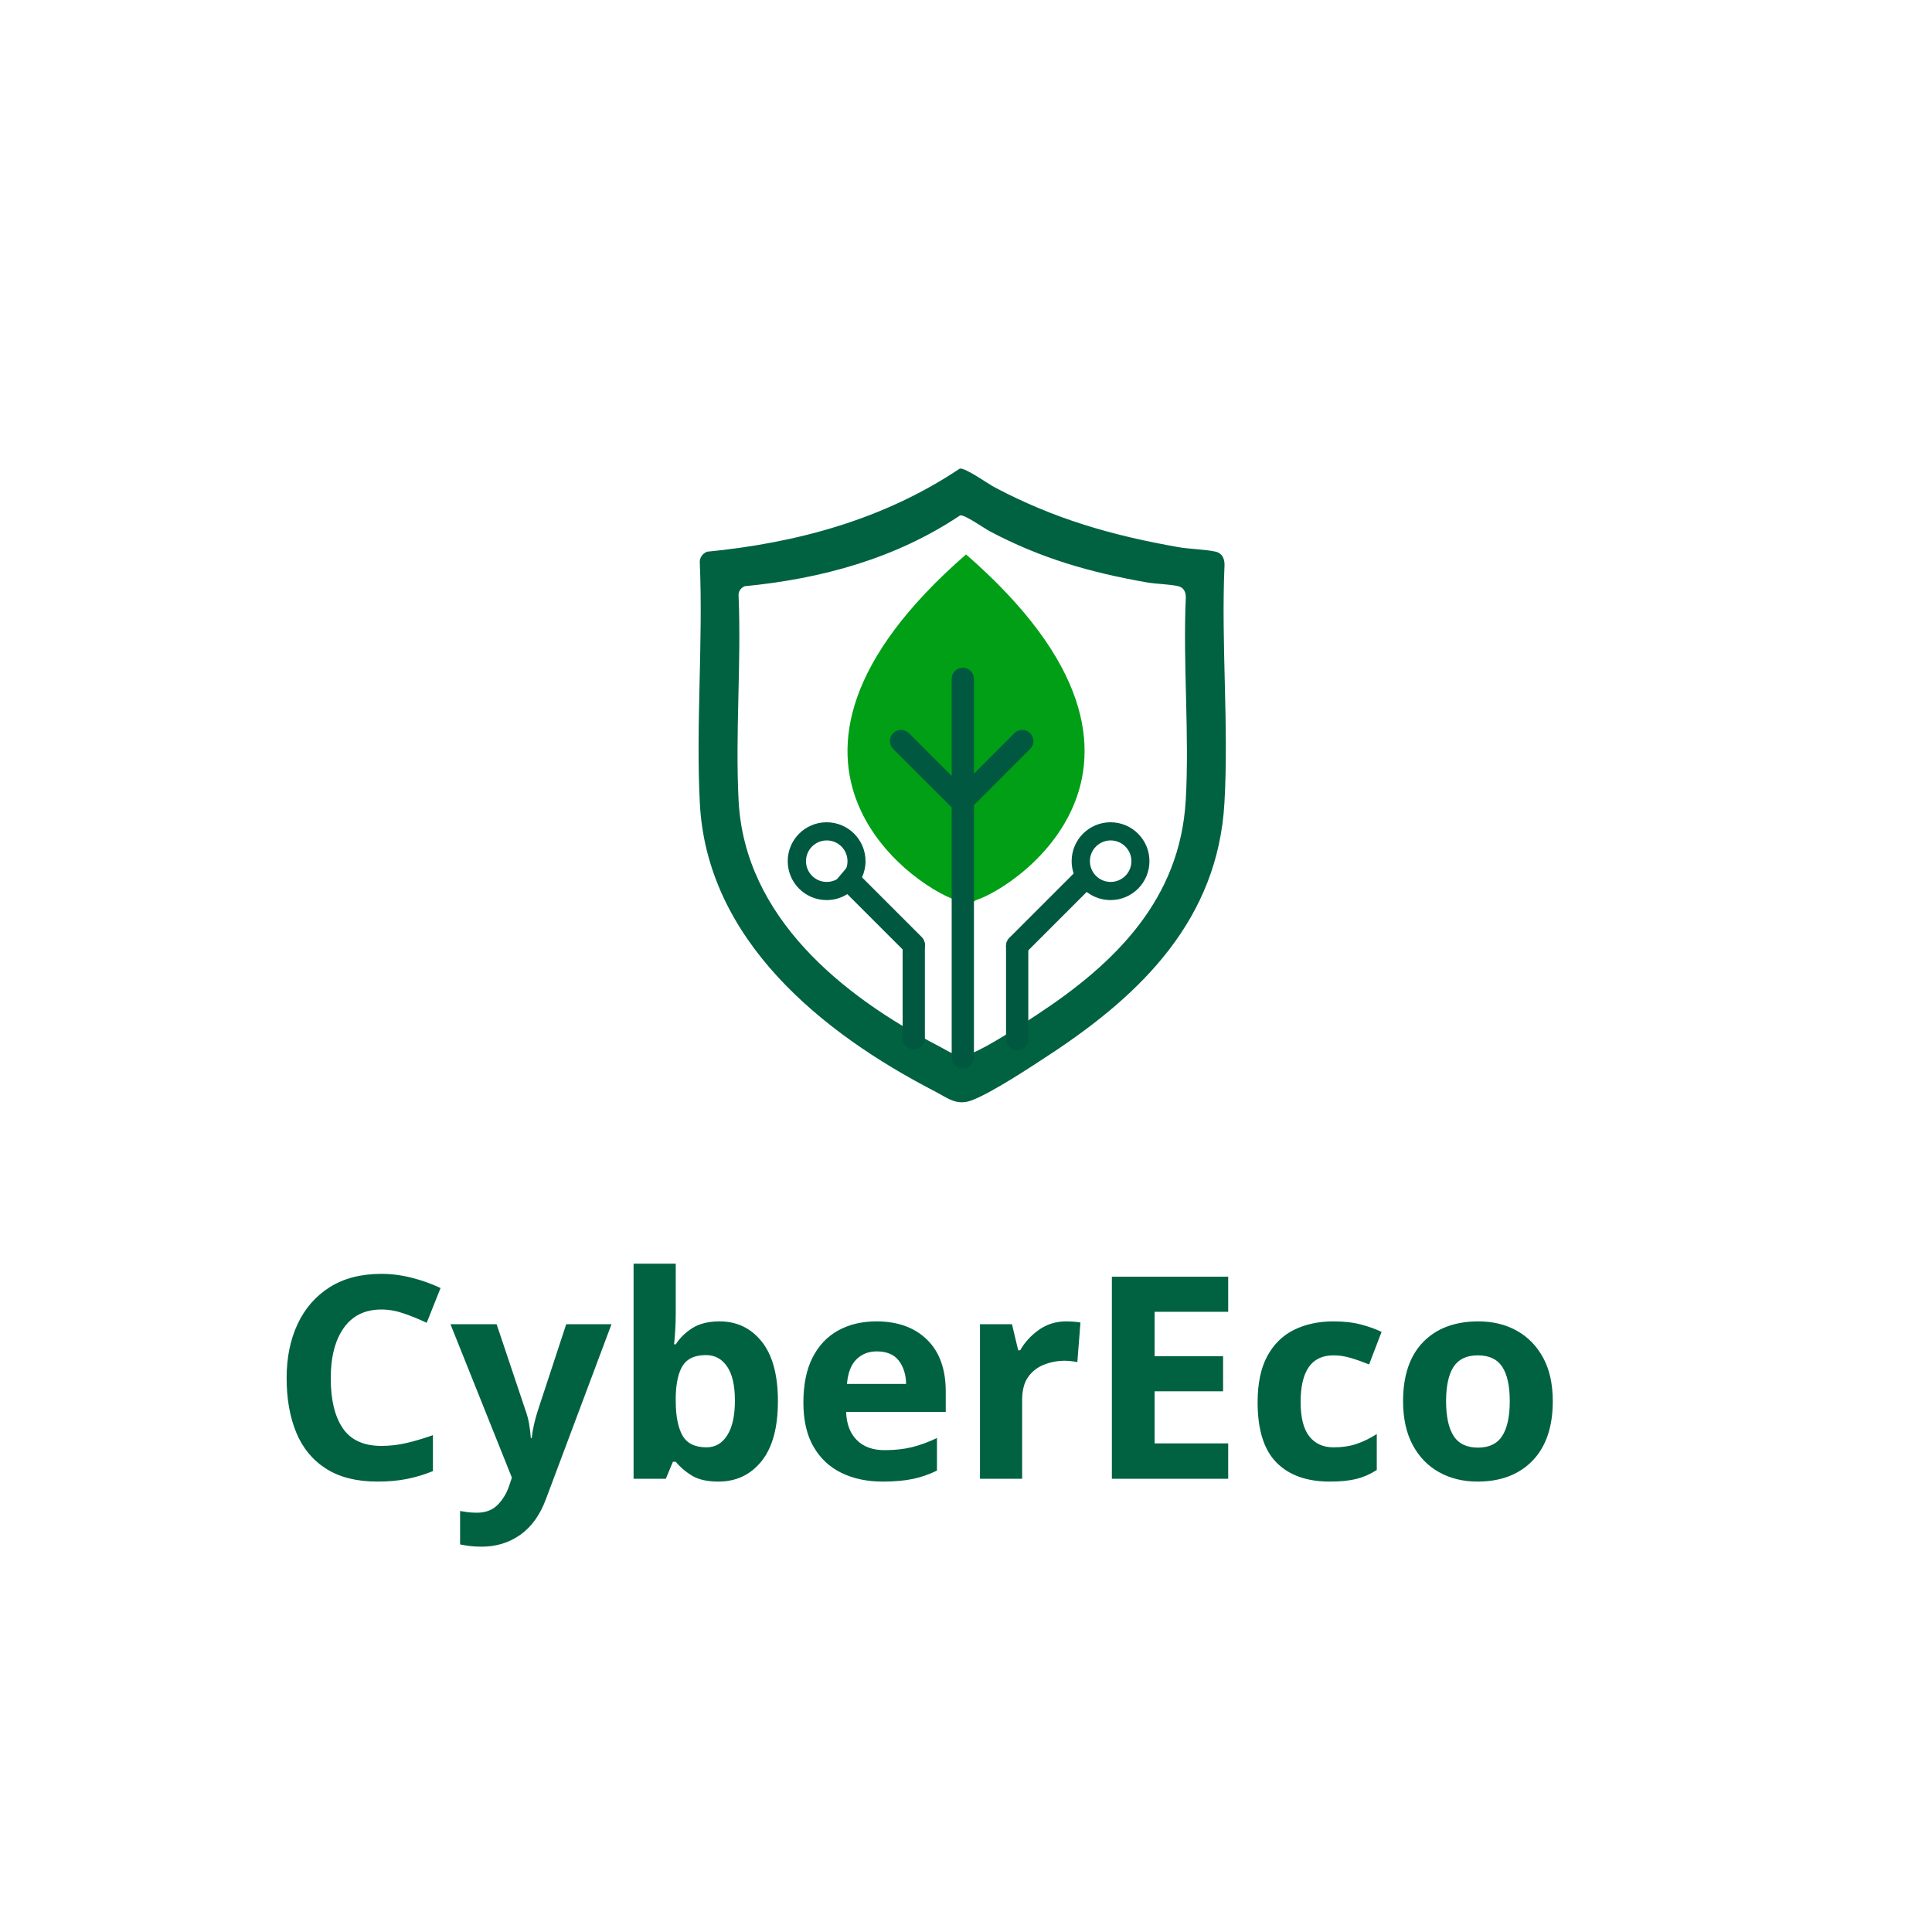
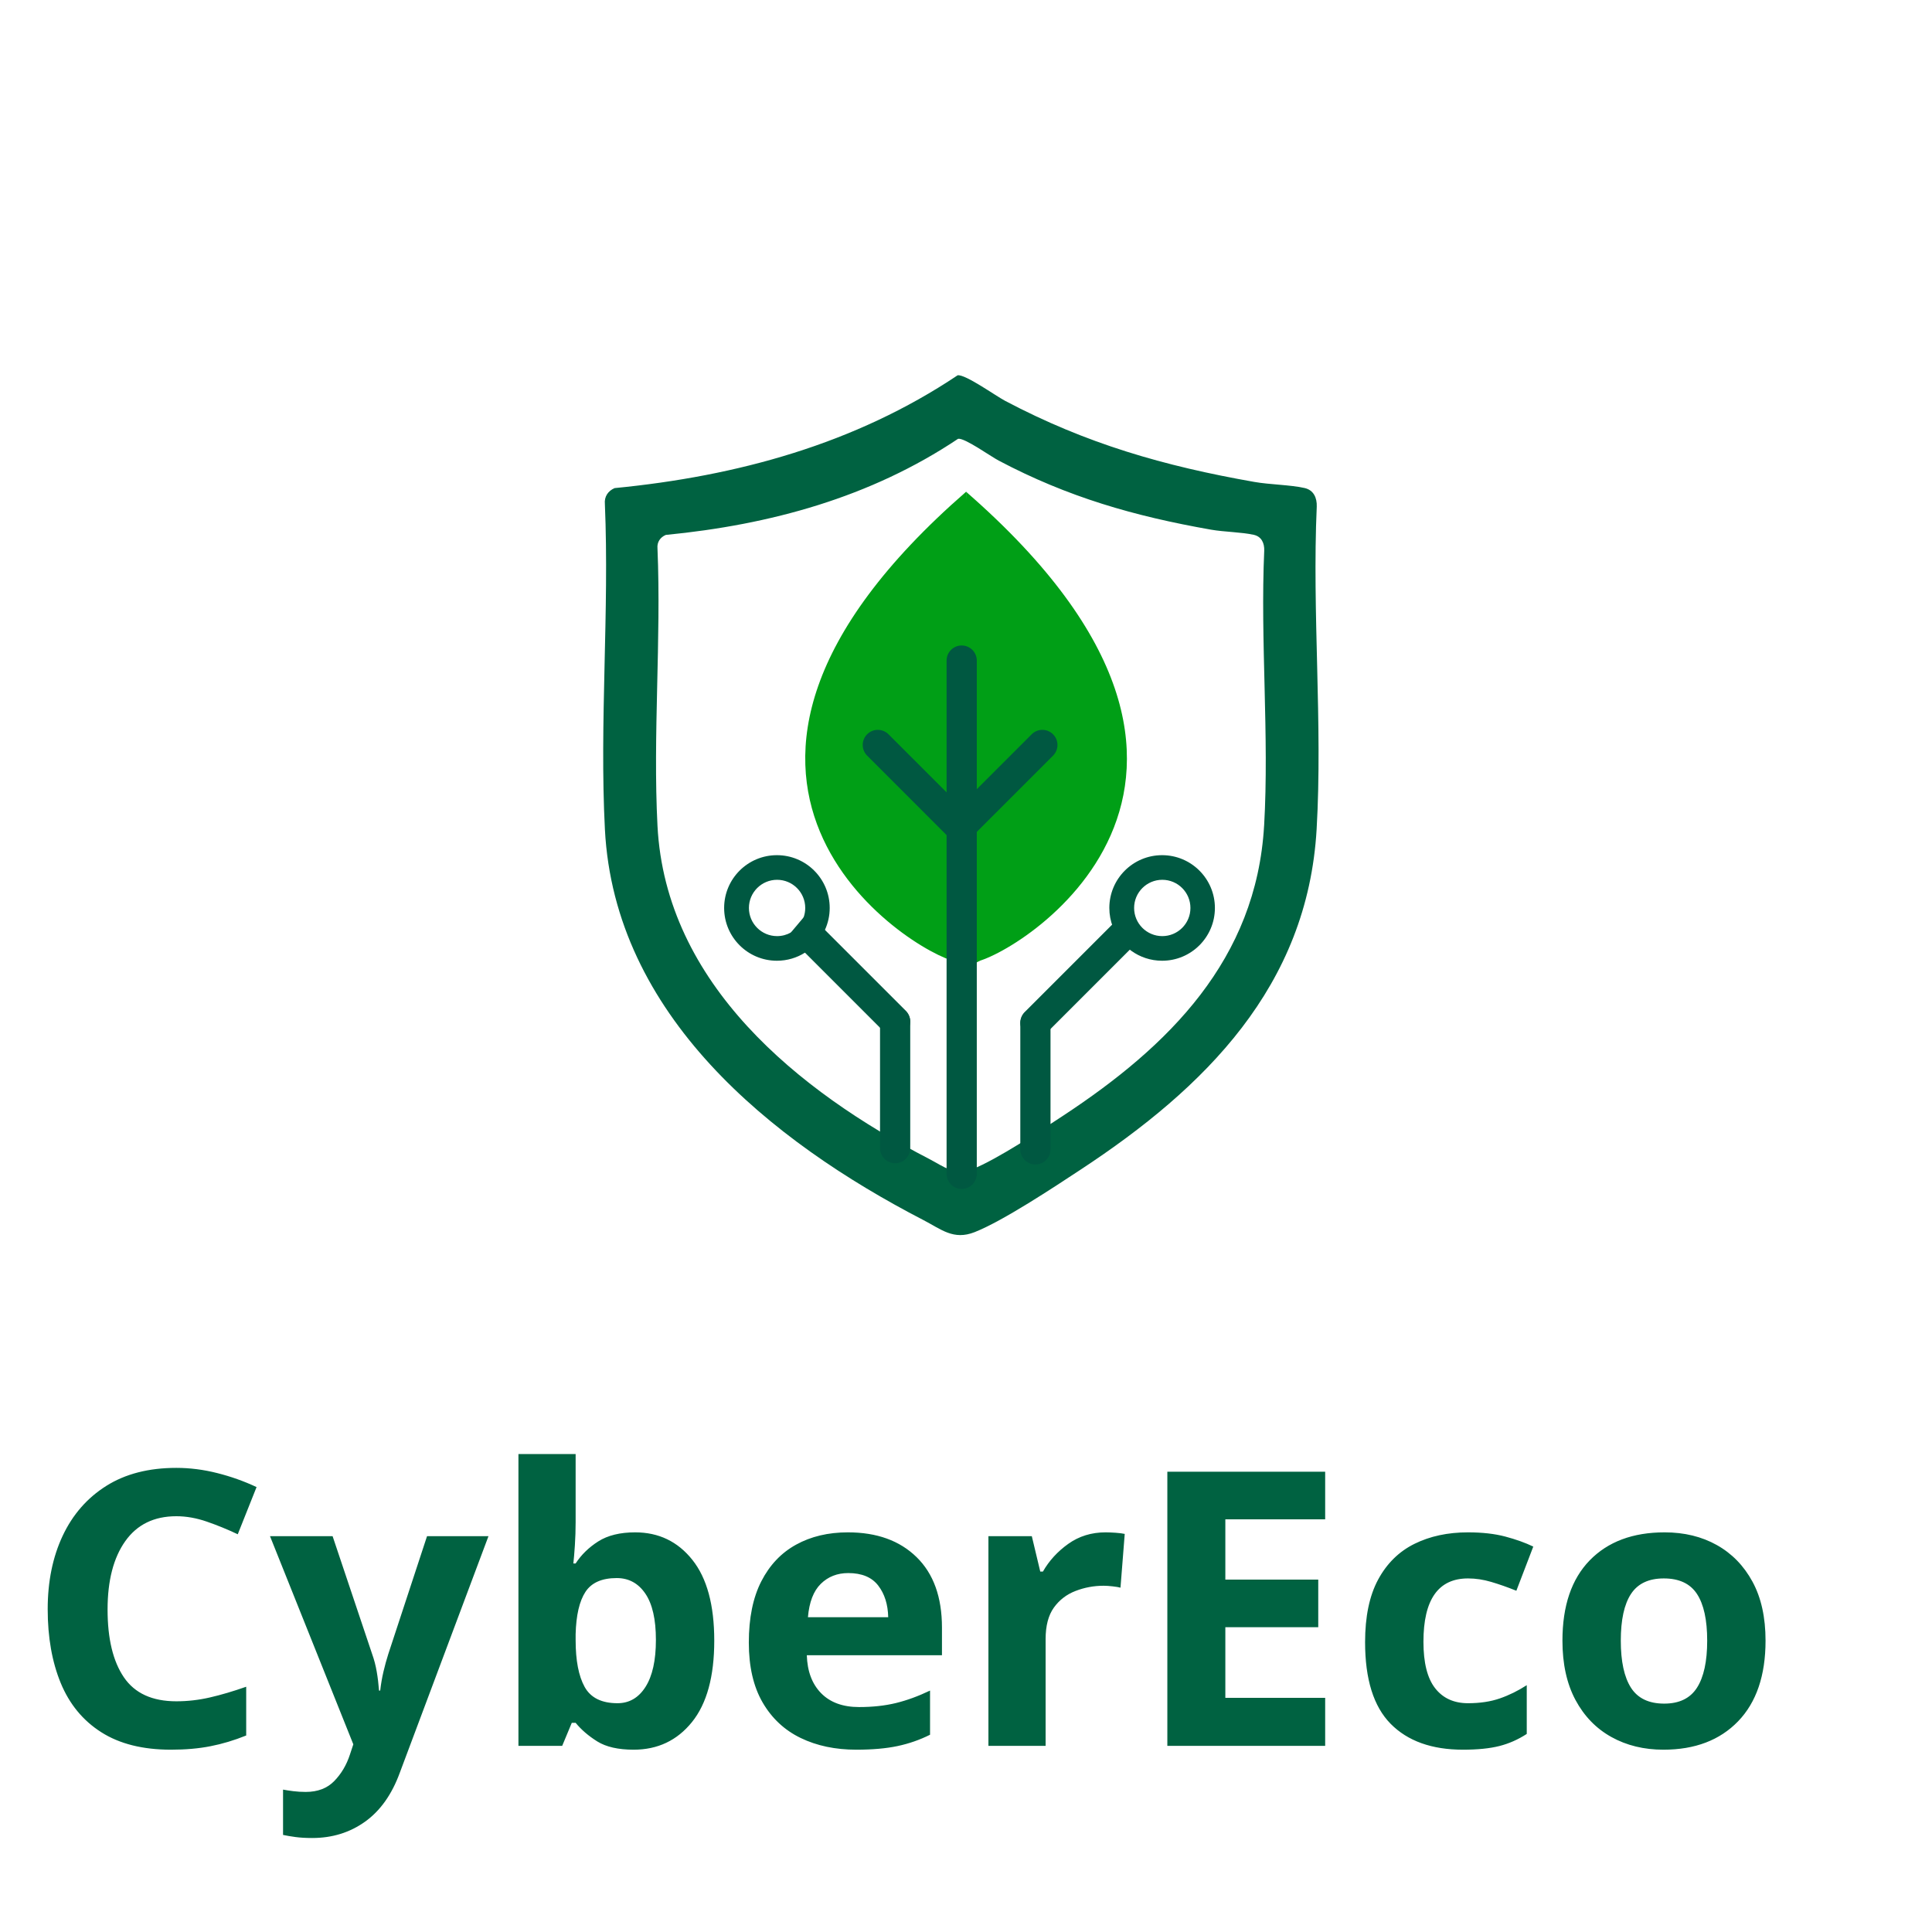
- <svg xmlns="http://www.w3.org/2000/svg" viewBox="0 0 1024 1024">
+ <svg xmlns="http://www.w3.org/2000/svg" viewBox="0 0 754.75 754.75">
  <defs>
    <style>
      .cls-1, .cls-2 {
        fill: #009f16;
      }

      .cls-2 {
        stroke: #009f16;
        stroke-miterlimit: 10;
      }

      .cls-3, .cls-4 {
        fill: #006241;
      }

      .cls-4 {
        font-family: Poppins-Bold, Poppins;
        font-size: 150px;
        font-weight: 700;
      }

      .cls-5 {
        fill: #005841;
      }
    </style>
  </defs>
  <g id="Layer_1" data-name="Layer 1">
-     <path class="cls-3" d="M649.02,299.63c.12-3.41-1.21-6.43-4.75-7.24-5.44-1.25-13.62-1.32-19.62-2.38-35.28-6.2-65.65-14.92-97.34-31.66-3.79-2-15.54-10.45-18.59-10-40.15,26.87-86.15,39.41-134,44.07-2.57,1.1-4.08,3.33-3.8,6.2,1.77,41.89-2.14,85.4.01,127.1,3.73,72.46,64.59,121.71,124.38,152.63,7.06,3.65,11.79,8,20.07,4.73,11.11-4.39,30.94-17.53,41.51-24.49,48.39-31.84,88.54-71.51,92.08-132.92,2.38-41.23-1.8-84.58.05-126.04ZM628.45,424.28c-3.02,52.35-37.24,86.16-78.48,113.3-9.01,5.93-25.92,17.12-35.39,20.87-7.05,2.78-11.08-.92-17.1-4.03-50.96-26.36-102.83-68.33-106.01-130.09-1.83-35.54,1.49-72.63,0-108.34-.24-2.44,1.05-4.34,3.24-5.28,40.78-3.97,79.99-14.66,114.21-37.56,2.6-.38,12.61,6.82,15.84,8.52,27.01,14.27,52.9,21.7,82.96,26.99,5.13.9,12.1.96,16.73,2.02,3.02.69,4.15,3.27,4.05,6.18-1.57,35.33,1.98,72.28-.04,107.42Z" />
+     <path class="cls-3" d="M514.4,197.89c.12-3.41-1.21-6.43-4.75-7.24-5.44-1.25-13.62-1.32-19.62-2.38-35.28-6.2-65.65-14.92-97.34-31.66-3.79-2-15.54-10.45-18.59-10-40.15,26.87-86.15,39.41-134,44.07-2.57,1.1-4.08,3.33-3.8,6.2,1.77,41.89-2.14,85.4.01,127.1,3.73,72.46,64.59,121.71,124.38,152.63,7.06,3.65,11.79,8,20.07,4.73,11.11-4.39,30.94-17.53,41.51-24.49,48.39-31.84,88.54-71.51,92.08-132.92,2.38-41.23-1.8-84.58.05-126.04ZM493.83,322.54c-3.02,52.35-37.24,86.16-78.48,113.3-9.01,5.93-25.92,17.12-35.39,20.87-7.05,2.78-11.08-.92-17.1-4.03-50.96-26.36-102.83-68.33-106.01-130.09-1.83-35.54,1.49-72.63,0-108.34-.24-2.44,1.05-4.34,3.24-5.28,40.78-3.97,79.99-14.66,114.21-37.56,2.6-.38,12.61,6.82,15.84,8.52,27.01,14.27,52.9,21.7,82.96,26.99,5.13.9,12.1.96,16.73,2.02,3.02.69,4.15,3.27,4.05,6.18-1.57,35.33,1.98,72.28-.04,107.42Z" />
  </g>
  <g id="Layer_4" data-name="Layer 4">
-     <path class="cls-1" d="M515.06,477.62c2.89-.97,4.91-3.21,4.91-5.82,0-2.91-2.52-5.36-5.96-6.1-.22-.05-.44-.09-.67-.12-.49-.07-.99-.11-1.51-.11-.38,0-.75.02-1.12.07-.35.03-.69.08-1.02.16-3.46.72-6.01,3.18-6.01,6.1,0,2.51,1.87,4.67,4.58,5.69-17.71-3.7-125.77-70.78,3.74-183.62l.03,3.16v.64s0,0,0,0v-.64l.02-3.16c131.44,114.52,18.18,181.91,3.01,183.75Z" />
-     <path class="cls-1" d="M512.05,293.87l-.02,3.16-.03-3.16v-.04s.02.02.03.02c0,.01,0,.02.02.02Z" />
-     <path class="cls-1" d="M519.97,471.8c0,2.61-2.02,4.85-4.91,5.82-1.05.13-1.63-.06-1.63-.56l-.04-5.43-.05-6.05c.23.03.45.07.67.12,3.44.74,5.96,3.19,5.96,6.1Z" />
-     <path class="cls-1" d="M510.71,465.54l-.07,8.32-.02,3.2c0,.61-.85.75-2.36.43-2.71-1.02-4.58-3.18-4.58-5.69,0-2.92,2.55-5.38,6.01-6.1.33-.08.67-.13,1.02-.16Z" />
-     <path class="cls-1" d="M512.05,293.83v.04l-.02,3.16-.03-3.16s.02-.01.03-.02t.02-.02Z" />
-     <path class="cls-1" d="M514.01,465.7c-.2,2.29-.41,4.28-.62,5.93-.48,3.67-1,5.67-1.54,5.67-.42,0-.82-1.2-1.21-3.44-.33-1.96-.65-4.71-.95-8.16.33-.08.67-.13,1.02-.16.37-.05.74-.07,1.12-.07.52,0,1.02.04,1.51.11.23.03.45.07.67.12Z" />
-     <path class="cls-2" d="M519.97,471.8c0,2.61-2.02,4.85-4.91,5.82-.99.33-2.08.52-3.23.52-1.28,0-2.49-.23-3.57-.65-2.71-1.02-4.58-3.18-4.58-5.69,0-2.92,2.55-5.38,6.01-6.1.33-.08.67-.13,1.02-.16.37-.05.74-.07,1.12-.07.52,0,1.02.04,1.51.11.23.03.45.07.67.12,3.44.74,5.96,3.19,5.96,6.1Z" />
+     <path class="cls-1" d="M380.44,375.88c2.89-.97,4.91-3.21,4.91-5.82,0-2.91-2.52-5.36-5.96-6.1-.22-.05-.44-.09-.67-.12-.49-.07-.99-.11-1.51-.11-.38,0-.75.02-1.12.07-.35.03-.69.08-1.02.16-3.46.72-6.01,3.18-6.01,6.1,0,2.51,1.87,4.67,4.58,5.69-17.71-3.7-125.77-70.78,3.74-183.62l.03,3.16v.64s0,0,0,0v-.64l.02-3.16c131.44,114.52,18.18,181.91,3.01,183.75Z" />
+     <path class="cls-1" d="M377.43,192.13l-.02,3.16-.03-3.16v-.04s.02.02.03.02c0,.01,0,.02.02.02Z" />
+     <path class="cls-1" d="M385.35,370.06c0,2.61-2.02,4.85-4.91,5.82-1.05.13-1.63-.06-1.63-.56l-.04-5.43-.05-6.05c.23.03.45.07.67.12,3.44.74,5.96,3.19,5.96,6.1Z" />
+     <path class="cls-1" d="M376.09,363.8l-.07,8.32-.02,3.2c0,.61-.85.75-2.36.43-2.71-1.02-4.58-3.18-4.58-5.69,0-2.92,2.55-5.38,6.01-6.1.33-.08.67-.13,1.02-.16Z" />
+     <path class="cls-1" d="M377.43,192.09v.04l-.02,3.16-.03-3.16s.02-.01.03-.02t.02-.02Z" />
+     <path class="cls-1" d="M379.39,363.96c-.2,2.29-.41,4.28-.62,5.93-.48,3.67-1,5.67-1.54,5.67-.42,0-.82-1.2-1.21-3.44-.33-1.96-.65-4.71-.95-8.16.33-.08.67-.13,1.02-.16.37-.05.74-.07,1.12-.07.52,0,1.02.04,1.51.11.23.03.45.07.67.12Z" />
+     <path class="cls-2" d="M385.35,370.06c0,2.61-2.02,4.85-4.91,5.82-.99.33-2.08.52-3.23.52-1.28,0-2.49-.23-3.57-.65-2.71-1.02-4.58-3.18-4.58-5.69,0-2.92,2.55-5.38,6.01-6.1.33-.08.67-.13,1.02-.16.37-.05.74-.07,1.12-.07.52,0,1.02.04,1.51.11.23.03.45.07.67.12,3.44.74,5.96,3.19,5.96,6.1Z" />
  </g>
  <g id="Layer_6" data-name="Layer 6">
-     <text class="cls-4" transform="translate(143.21 783.77)">
+     <text class="cls-4" transform="translate(9.93 682.03)">
      <tspan x="0" y="0">CyberEco</tspan>
    </text>
  </g>
  <g id="Layer_3" data-name="Layer 3">
-     <rect class="cls-5" x="504.41" y="353.9" width="11.8" height="212.3" rx="5.9" ry="5.9" />
-     <rect class="cls-5" x="520.33" y="380.4" width="11.8" height="55.9" rx="5.9" ry="5.9" transform="translate(442.88 -252.5) rotate(45)" />
-     <rect class="cls-5" x="487.25" y="380.4" width="11.8" height="55.9" rx="5.9" ry="5.9" transform="translate(-144.31 468.31) rotate(-45)" />
-     <rect class="cls-5" x="478.41" y="495.11" width="11.8" height="61.07" rx="5.9" ry="5.9" />
-     <path class="cls-5" d="M448.55,460.13c1.8-.3,3.71.26,5.1,1.65l3.23,3.23,31.61,31.6c1.15,1.15,1.73,2.67,1.73,4.18s-.58,3.02-1.73,4.17c-2.31,2.3-6.04,2.3-8.35,0l-31.06-31.06-3.77-3.77c-1.13-1.13-1.71-2.62-1.73-4.1l4.97-5.9Z" />
-     <rect class="cls-5" x="533.21" y="495.59" width="11.8" height="61.07" rx="5.9" ry="5.9" transform="translate(1078.23 1052.25) rotate(-180)" />
-     <rect class="cls-5" x="550.63" y="453.32" width="11.8" height="61.07" rx="5.9" ry="5.9" transform="translate(607.92 1219.52) rotate(-135)" />
-     <path class="cls-5" d="M588.61,435.82c-11.39,0-20.62,9.23-20.62,20.62,0,2.56.47,5.01,1.33,7.28,1.44,3.82,3.98,7.1,7.24,9.45,3.39,2.45,7.55,3.89,12.05,3.89,11.39,0,20.62-9.24,20.62-20.62s-9.23-20.62-20.62-20.62ZM588.67,467.44c-6.07,0-11-4.93-11-11s4.93-11,11-11,11,4.92,11,11-4.92,11-11,11Z" />
-     <path class="cls-5" d="M438.13,435.82c-11.39,0-20.62,9.23-20.62,20.62s9.23,20.62,20.62,20.62c4.02,0,7.78-1.15,10.95-3.16,3.39-2.12,6.12-5.22,7.8-8.89,1.2-2.61,1.87-5.51,1.87-8.57,0-11.39-9.24-20.62-20.62-20.62ZM438.19,467.44c-6.07,0-11-4.93-11-11s4.93-11,11-11,11,4.92,11,11c0,1.3-.22,2.54-.64,3.69-.89,2.52-2.68,4.61-4.97,5.9-1.59.9-3.43,1.41-5.39,1.41Z" />
+     <rect class="cls-5" x="369.79" y="252.16" width="11.8" height="212.3" rx="5.9" ry="5.9" />
+     <rect class="cls-5" x="385.71" y="278.66" width="11.8" height="55.9" rx="5.9" ry="5.9" transform="translate(331.51 -187.1) rotate(45)" />
+     <rect class="cls-5" x="352.62" y="278.66" width="11.8" height="55.9" rx="5.9" ry="5.9" transform="translate(-111.8 343.32) rotate(-45)" />
+     <rect class="cls-5" x="343.79" y="393.36" width="11.8" height="61.07" rx="5.9" ry="5.9" />
+     <path class="cls-5" d="M313.93,358.39c1.8-.3,3.71.26,5.1,1.65l3.23,3.23,31.61,31.6c1.15,1.15,1.73,2.67,1.73,4.18s-.58,3.02-1.73,4.17c-2.31,2.3-6.04,2.3-8.35,0l-31.06-31.06-3.77-3.77c-1.13-1.13-1.71-2.62-1.73-4.1l4.97-5.9Z" />
+     <rect class="cls-5" x="398.59" y="393.85" width="11.8" height="61.07" rx="5.9" ry="5.9" transform="translate(808.98 848.76) rotate(-180)" />
+     <rect class="cls-5" x="416.01" y="351.58" width="11.8" height="61.07" rx="5.9" ry="5.9" transform="translate(450.05 950.64) rotate(-135)" />
+     <path class="cls-5" d="M453.99,334.08c-11.39,0-20.62,9.23-20.62,20.62,0,2.56.47,5.01,1.33,7.28,1.44,3.82,3.98,7.1,7.24,9.45,3.39,2.45,7.55,3.89,12.05,3.89,11.39,0,20.62-9.24,20.62-20.62s-9.23-20.62-20.62-20.62ZM454.05,365.7c-6.07,0-11-4.93-11-11s4.93-11,11-11,11,4.92,11,11-4.92,11-11,11Z" />
+     <path class="cls-5" d="M303.51,334.08c-11.39,0-20.62,9.23-20.62,20.62s9.23,20.62,20.62,20.62c4.02,0,7.78-1.15,10.95-3.16,3.39-2.12,6.12-5.22,7.8-8.89,1.2-2.61,1.87-5.51,1.87-8.57,0-11.39-9.24-20.62-20.62-20.62ZM303.57,365.7c-6.07,0-11-4.93-11-11s4.93-11,11-11,11,4.92,11,11c0,1.3-.22,2.54-.64,3.69-.89,2.52-2.68,4.61-4.97,5.9-1.59.9-3.43,1.41-5.39,1.41Z" />
  </g>
</svg>
